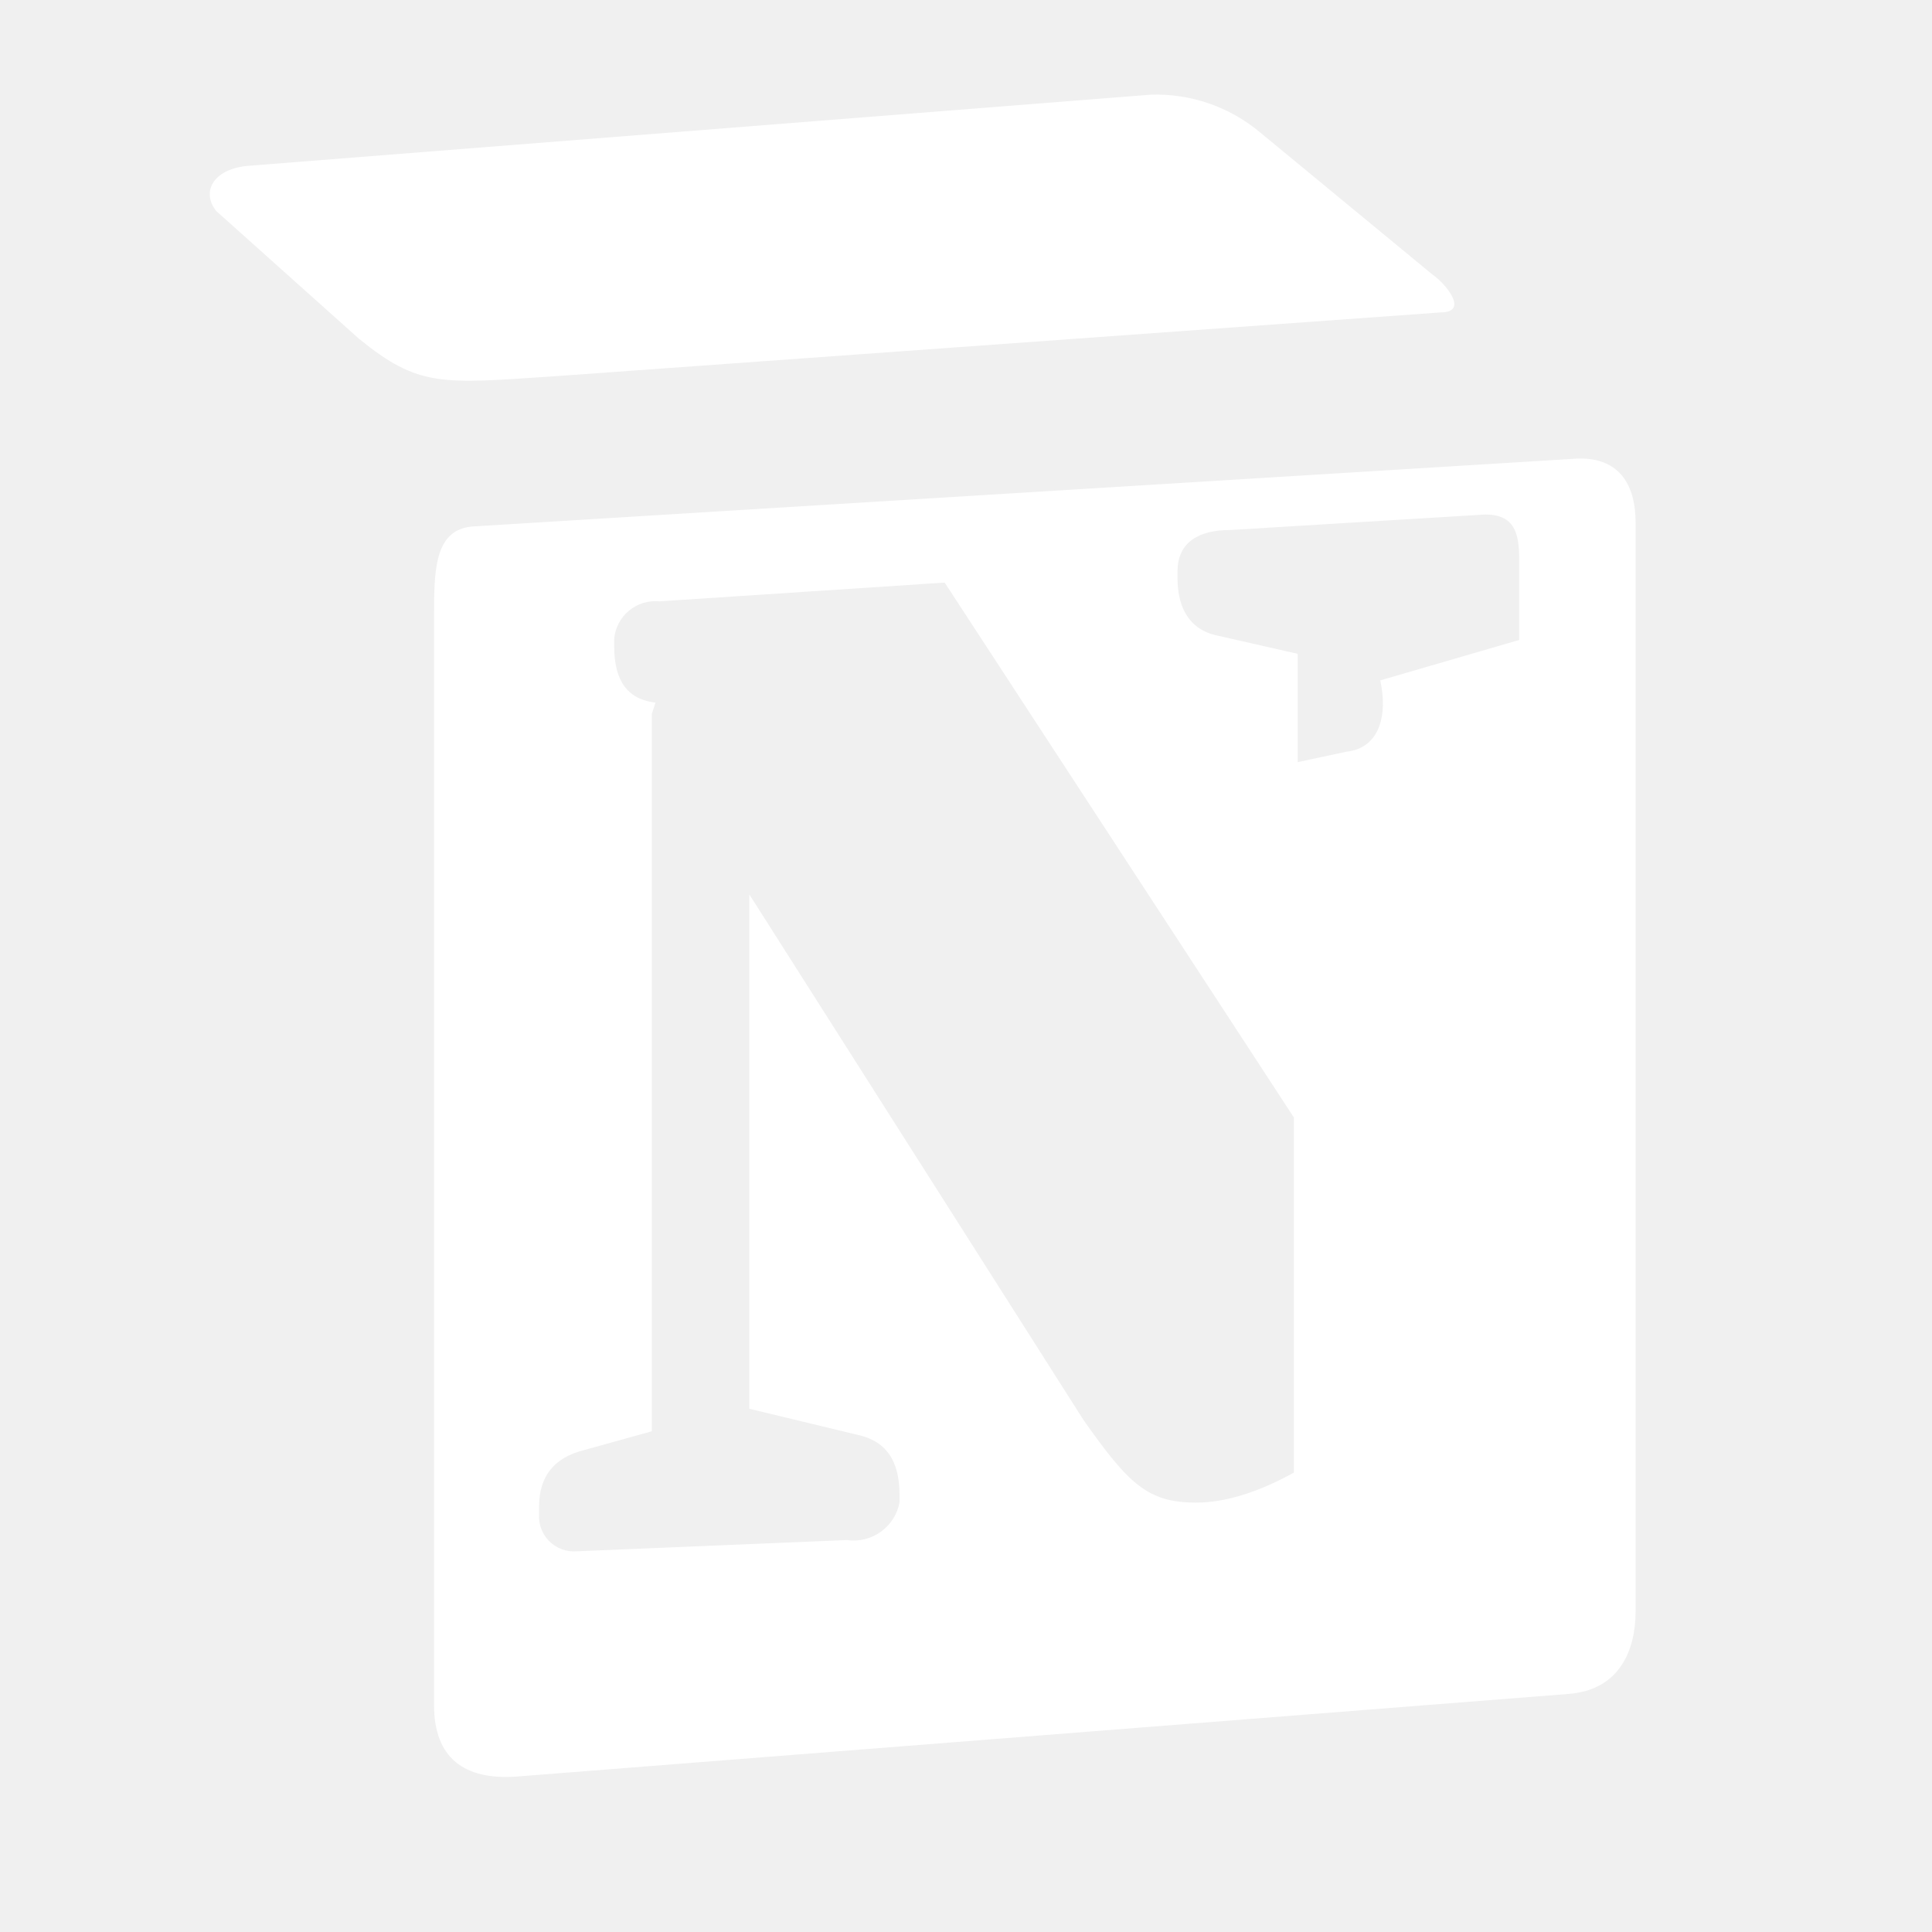
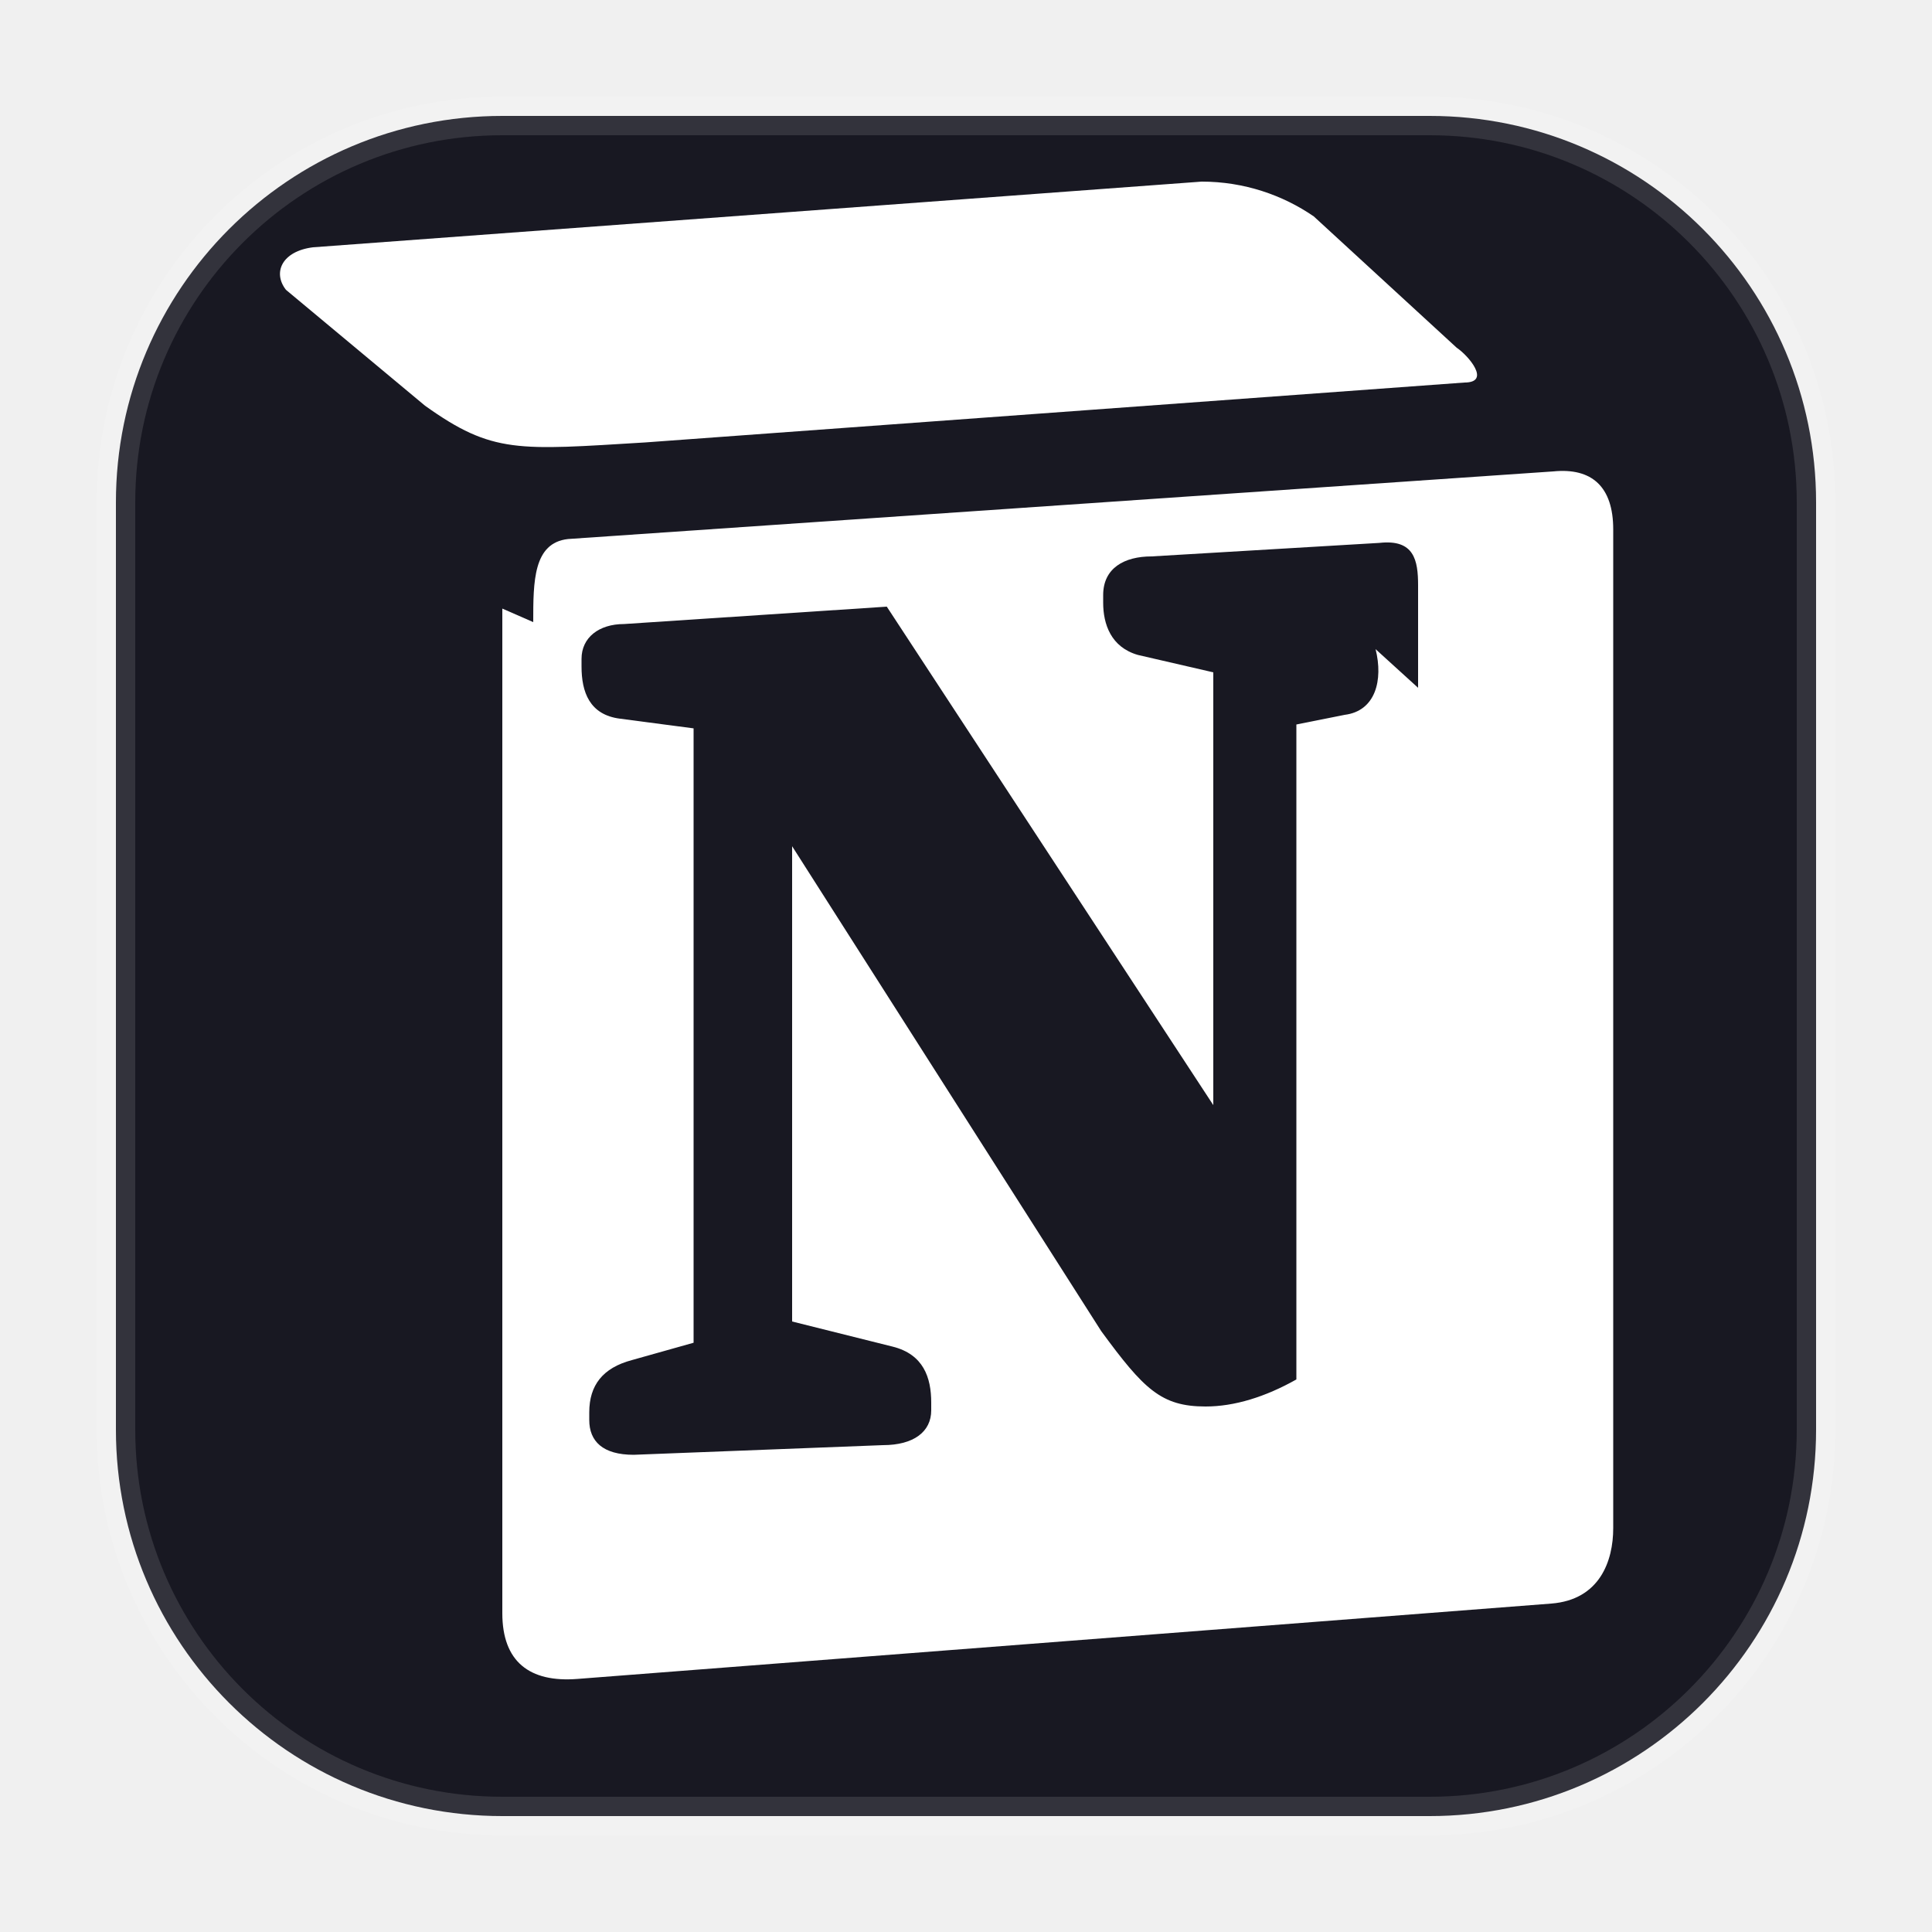
- <svg xmlns="http://www.w3.org/2000/svg" viewBox="0 0 24 24">
-   <path fill="#FFFFFF" d="M4.459 4.208c.746.606 1.026.56 2.428.466l11.006-.793c.374 0 .047-.373-.093-.466L15.65 1.642a2.01 2.01 0 00-1.353-.466L3.06 2.062c-.42.047-.56.327-.373.56l1.772 1.586zm.933 3.451v13.524c0 .653.373.933 1.026.886l13.06-1.026c.653-.047.84-.56.84-1.026V6.494c0-.56-.28-.84-.793-.793L5.858 6.541c-.466.047-.466.56-.466 1.118zm11.754.793c.093.42 0 .84-.42.886l-.653.14v8.815c-.42.233-.84.373-1.213.373-.606 0-.84-.233-1.4-1.026l-4.152-6.53v6.39l1.353.326c.42.093.513.42.513.746v.093a.58.58 0 01-.653.466l-3.358.14a.434.434 0 01-.466-.466v-.093c0-.373.187-.606.56-.699l.84-.233V8.868L8.143 8.728c-.42-.047-.513-.373-.513-.699v-.093a.513.513 0 01.56-.466l3.545-.233 4.385 6.717V8.122l-1.026-.233c-.373-.093-.466-.42-.466-.699v-.093c0-.373.28-.513.653-.513l3.078-.187c.466-.047.513.233.513.56v.993z" />
+ <svg xmlns="http://www.w3.org/2000/svg" viewBox="0 0 100 100">
+   <rect x="6" y="6" width="88" height="88" rx="20" fill="#181822" stroke="rgba(255,255,255,0.12)" stroke-width="2" />
+   <path fill="#FFFFFF" d="M22 21c3.5 2.5 4.8 2.3 11.4 1.9l42.4-3.1c1.4 0 .2-1.4-.4-1.8L68 11.2c-1.6-1.1-3.6-1.8-5.8-1.8L16.2 12.8c-1.6.2-2.1 1.3-1.4 2.2l7.2 6z" />
+   <path fill="#FFFFFF" d="M26 31.5v52c0 2.5 1.4 3.6 3.9 3.4l50.4-3.9c2.5-.2 3.2-2.2 3.2-3.9V27.4c0-2.2-1.1-3.2-3.1-3l-51 3.5c-1.8.2-1.8 2.2-1.8 4.3l-1.6-.7z" />
+   <path fill="#181822" d="M71.2 33.6c.4 1.6 0 3.2-1.6 3.4l-2.5.5v33.9c-1.6.9-3.2 1.4-4.7 1.4-2.3 0-3.2-.9-5.4-3.9L41 43.8v24.6l5.2 1.3c1.6.4 2 1.6 2 2.9v.4c0 1.1-.9 1.8-2.5 1.8l-12.9.5c-1.6 0-2.3-.7-2.3-1.8v-.4c0-1.4.7-2.3 2.2-2.7l3.2-.9V37.7l-3.8-.5c-1.6-.2-2-1.4-2-2.7v-.4c0-1.1.9-1.8 2.2-1.8l13.6-.9 16.9 25.8V34.8l-3.9-.9c-1.4-.4-1.8-1.6-1.8-2.7v-.4c0-1.4 1.1-2 2.5-2l11.8-.7c1.8-.2 2 .9 2 2.2v5.3z" />
</svg>
